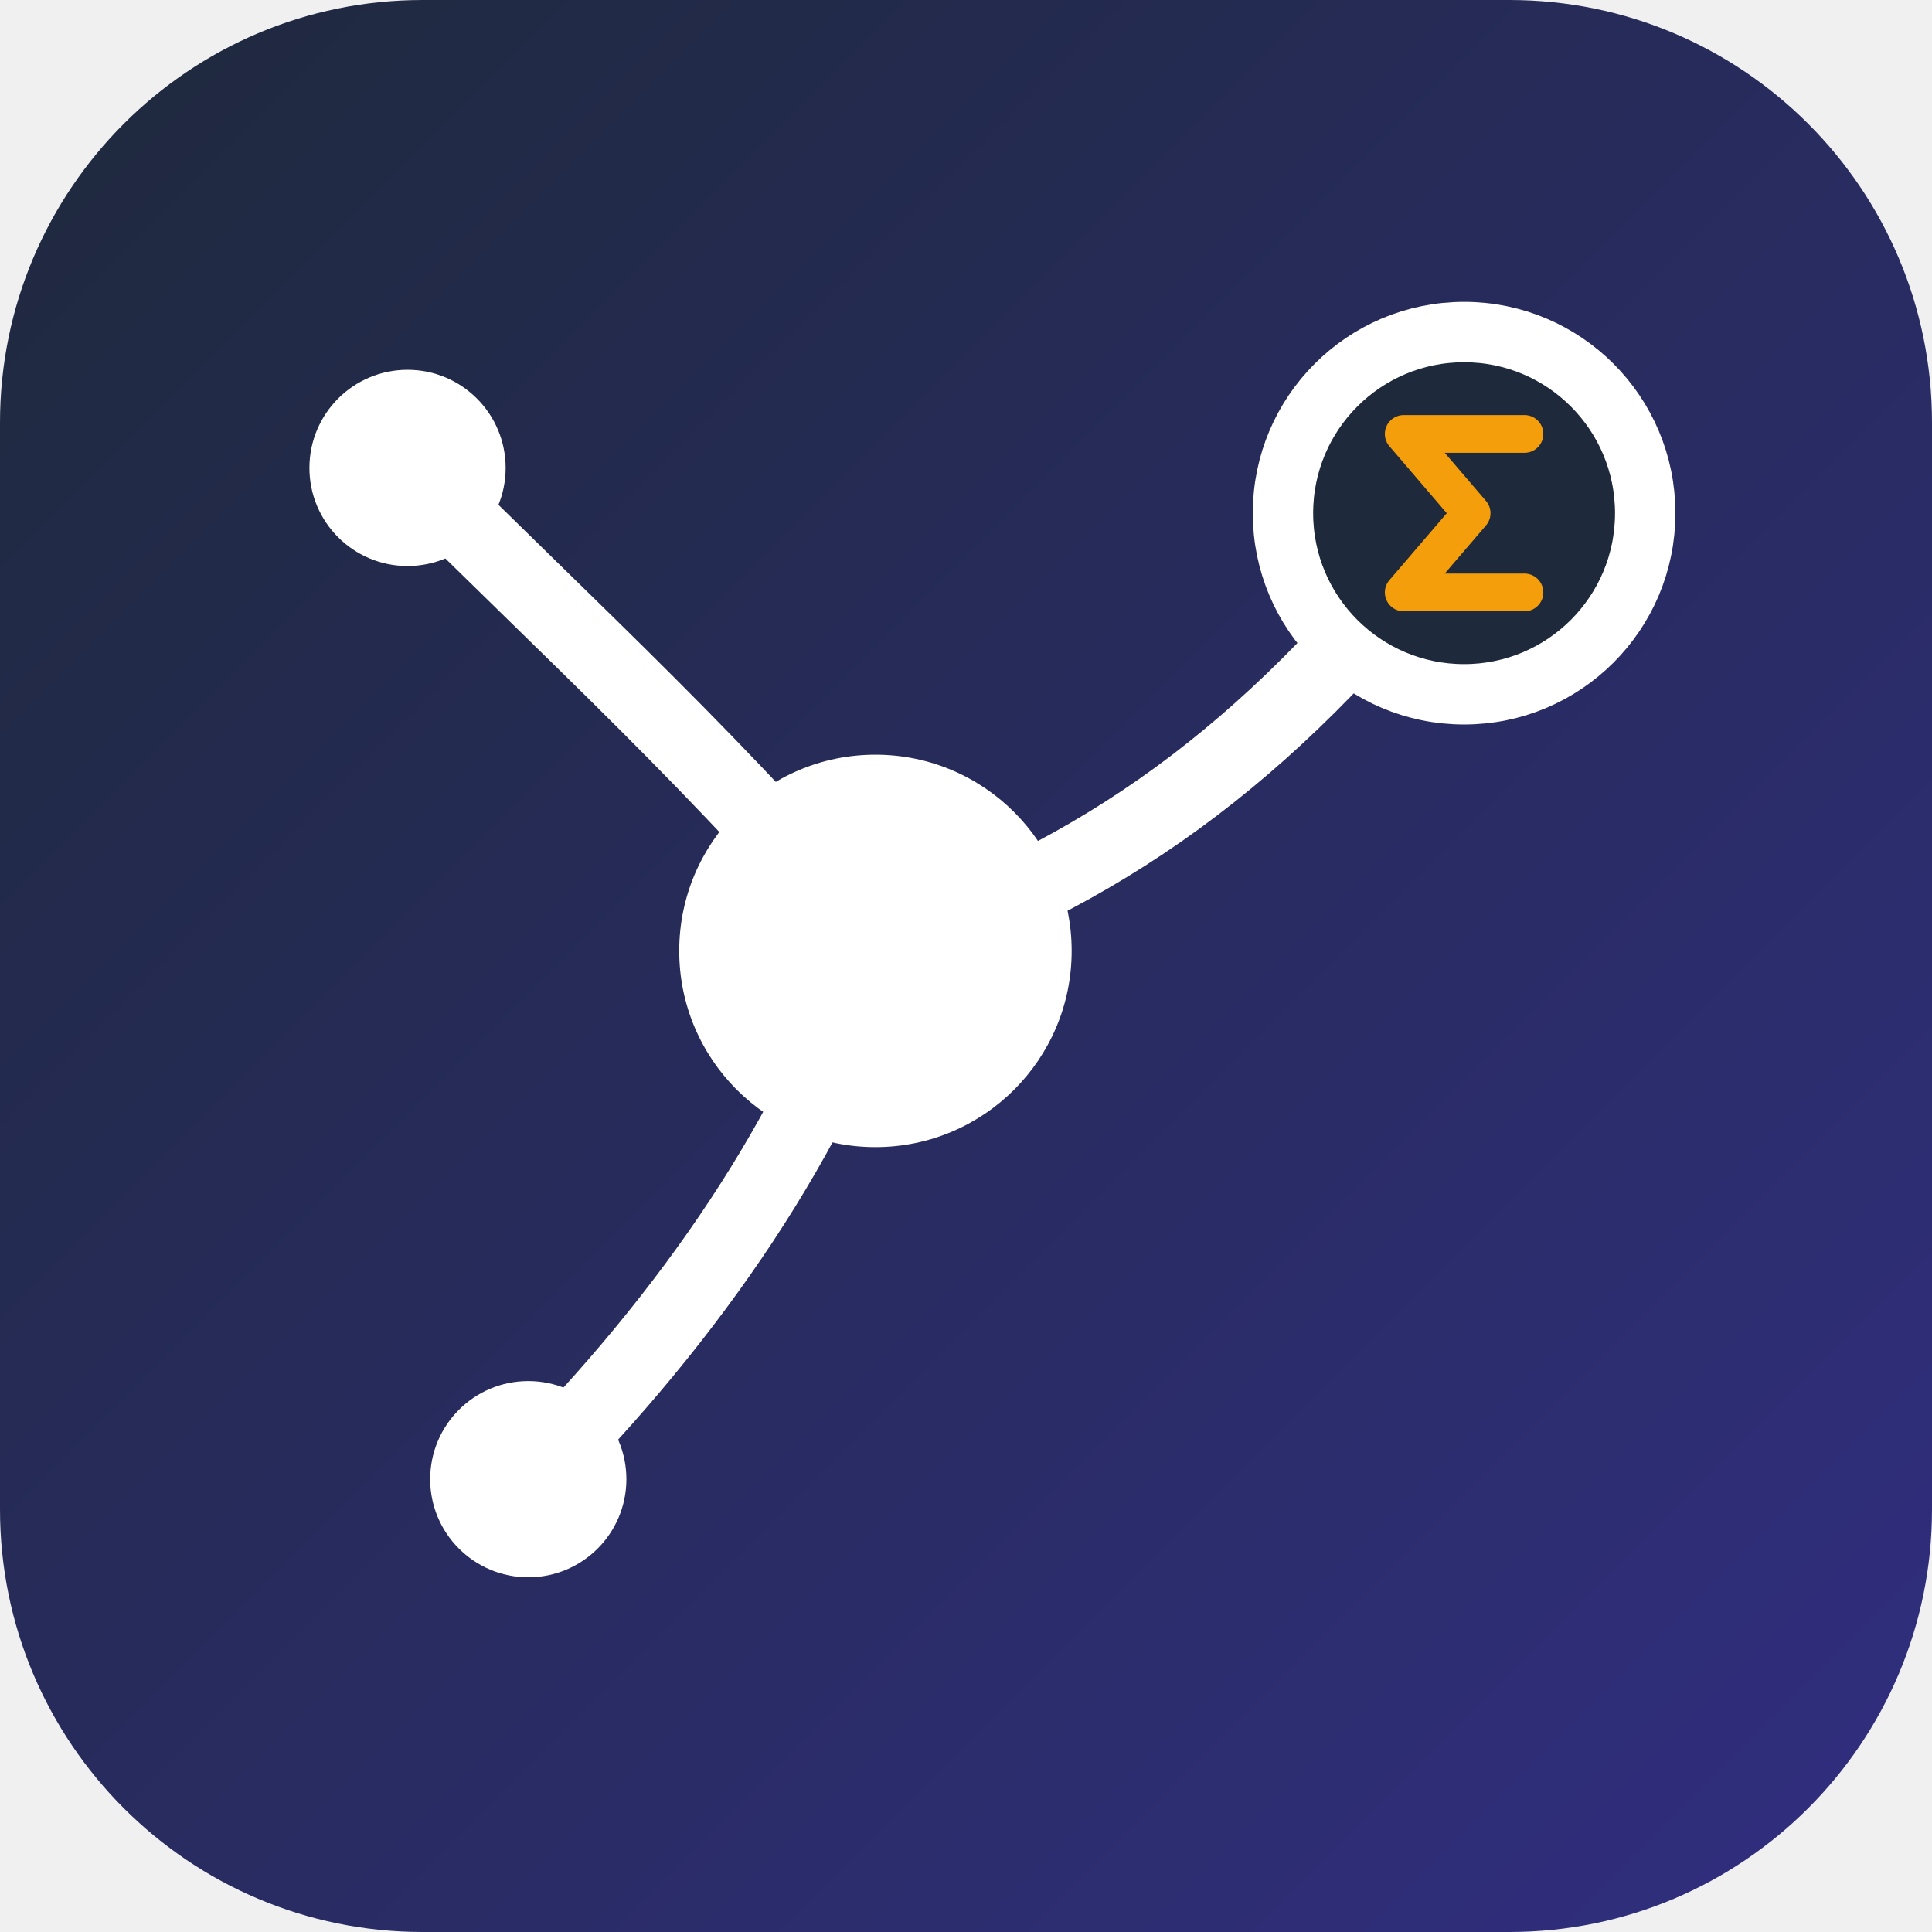
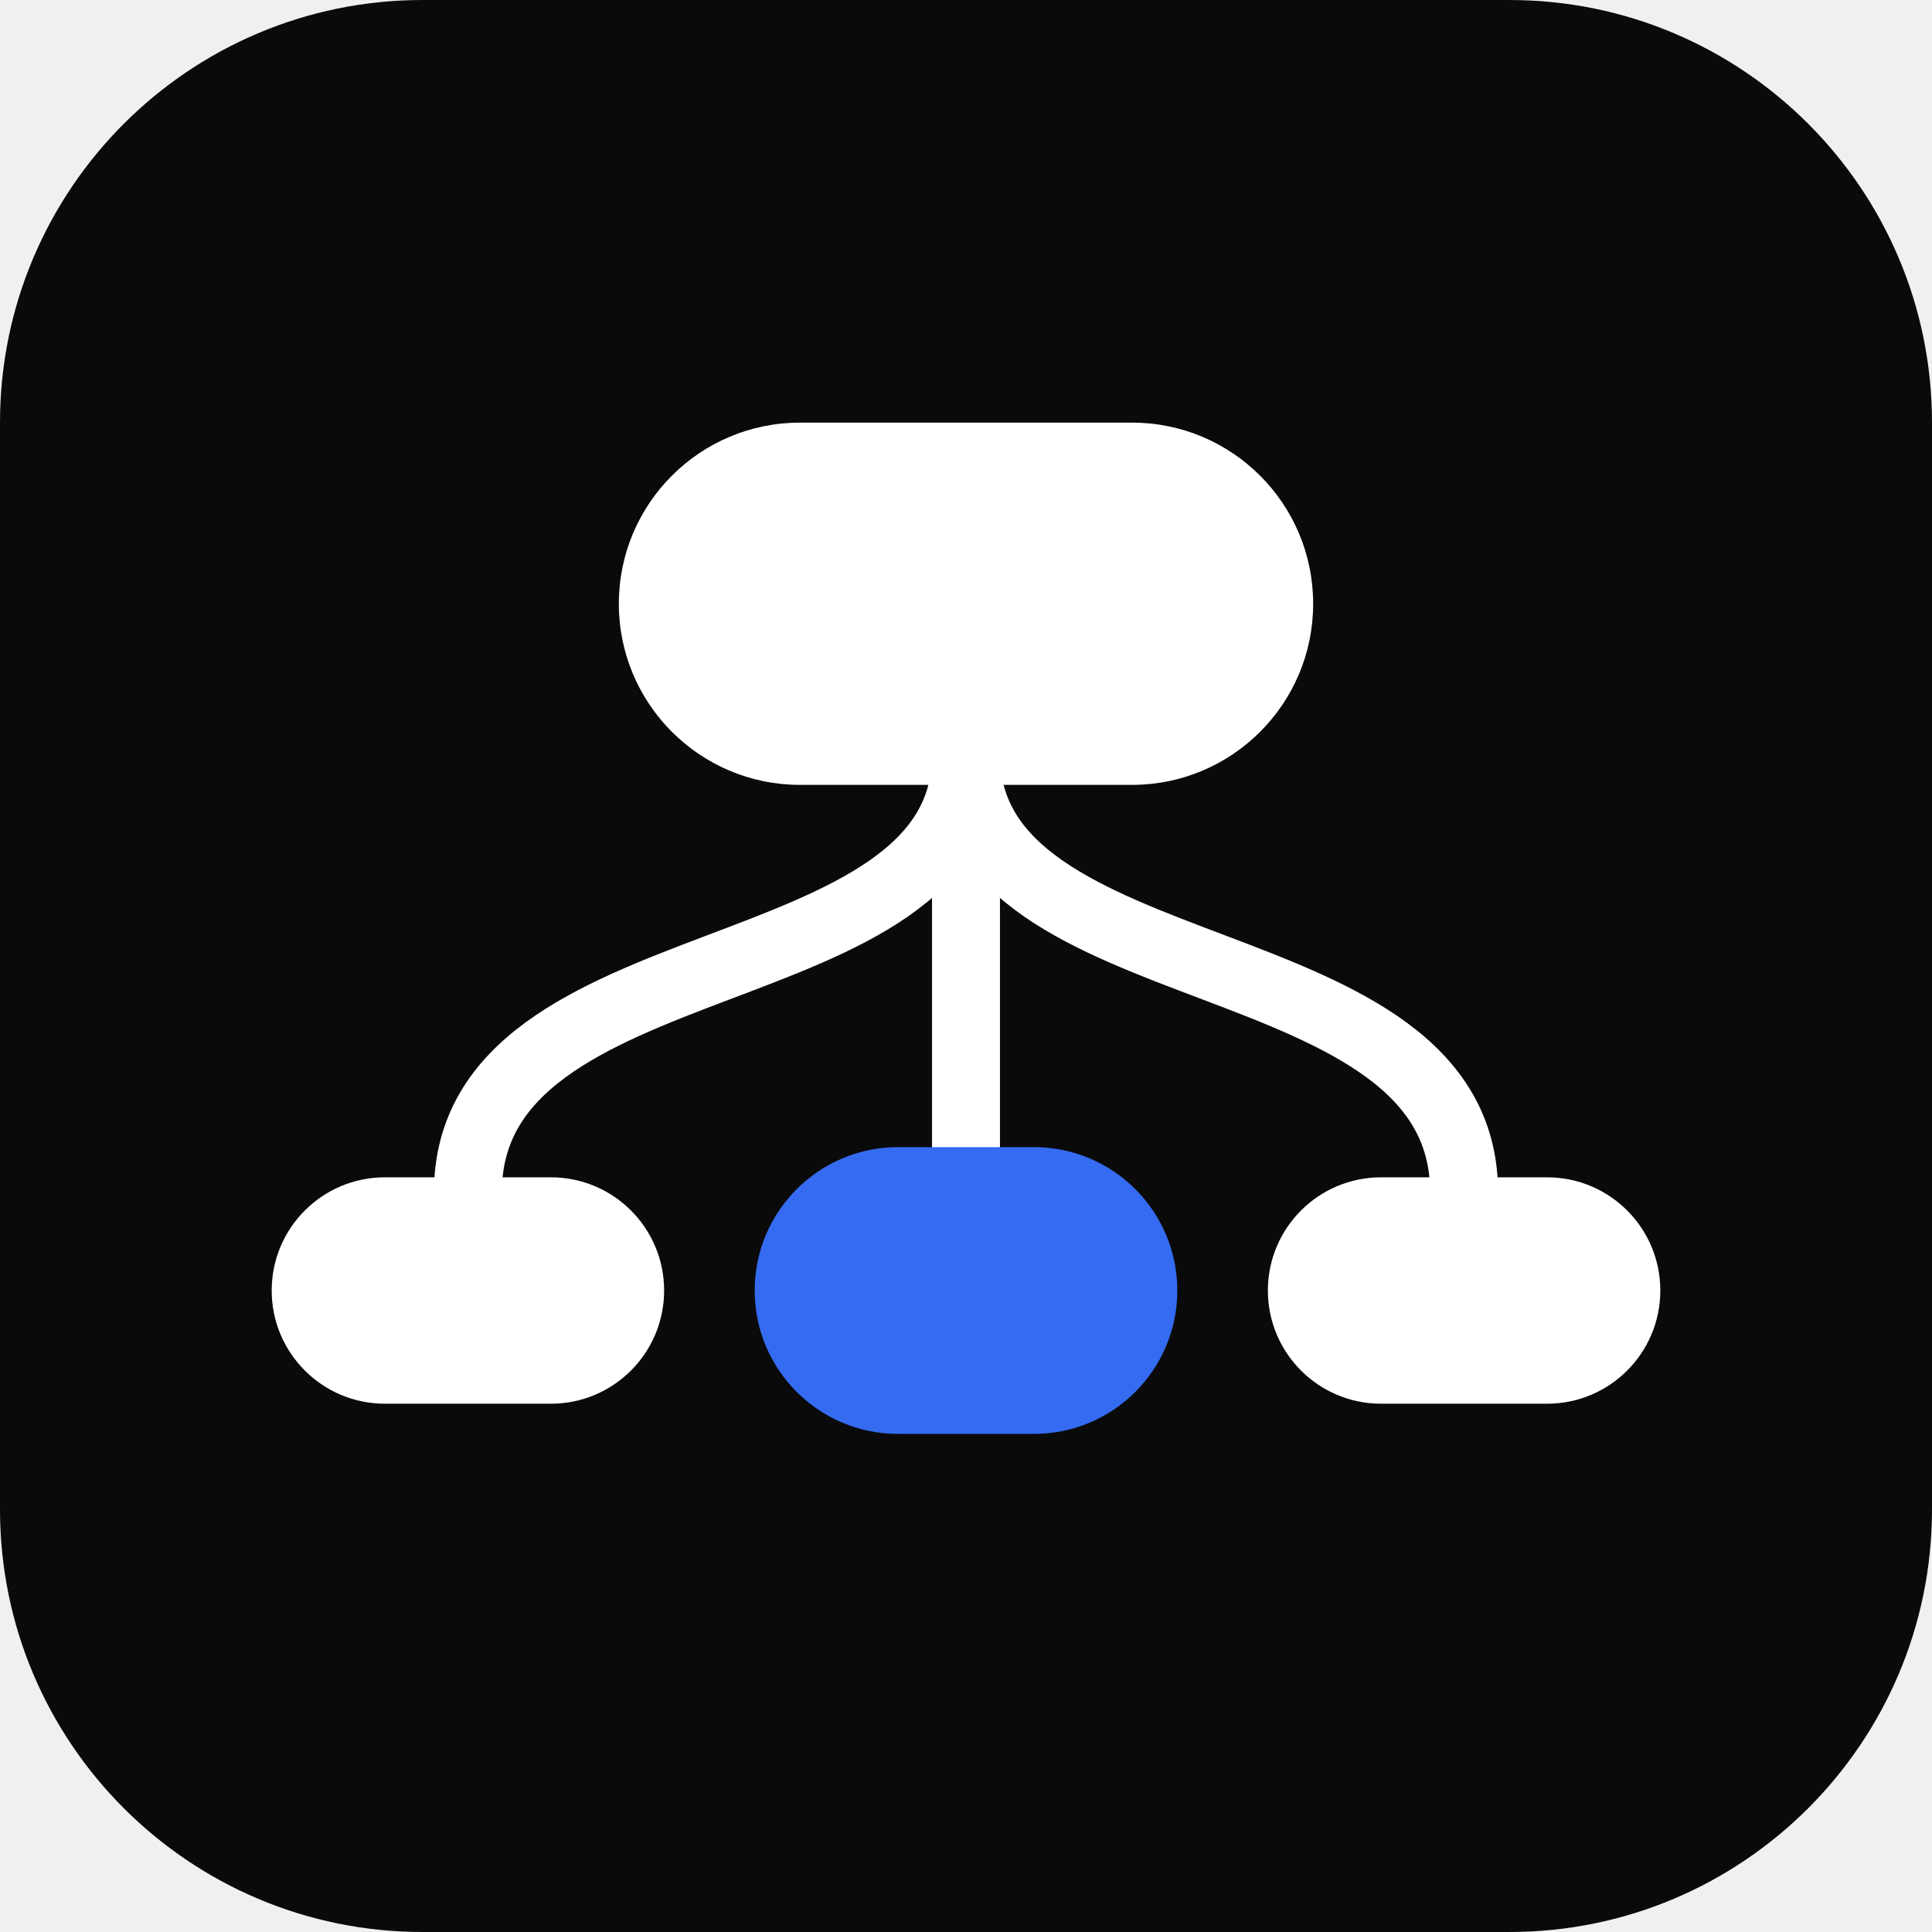
<svg xmlns="http://www.w3.org/2000/svg" width="512" height="512" viewBox="0 0 256 256">
-   <defs>
-     <linearGradient id="bg" x1="0" y1="0" x2="1" y2="1">
-       <stop offset="0" stop-color="#1e293b" />
-       <stop offset="1" stop-color="#312e81" />
-     </linearGradient>
-   </defs>
-   <rect width="256" height="256" rx="56" fill="url(#bg)" />
-   <g transform="translate(-4 -2)">
-     <g fill="none" stroke="#ffffff" stroke-width="10" stroke-linecap="round">
-       <path d="M120 128C100 104 80 86 58 64" />
-       <path d="M120 128C150 118 172 102 194 74" />
-       <path d="M120 128C112 152 96 176 74 198" />
-     </g>
-     <circle cx="120" cy="128" r="26" fill="#ffffff" />
-     <circle cx="58" cy="64" r="13" fill="#ffffff" />
-     <circle cx="74" cy="198" r="13" fill="#ffffff" />
-     <circle cx="198" cy="70" r="24" fill="#1e293b" stroke="#ffffff" stroke-width="8" />
-     <path d="M206 59.5H190L199 70L190 80.5H206" fill="none" stroke="#f59e0b" stroke-width="5" stroke-linecap="round" stroke-linejoin="round" />
+   <rect width="256" height="256" rx="56" fill="#0a0a0a" />
+   <g fill="none" stroke="#ffffff" stroke-width="9" stroke-linecap="round">
+     <path d="M128 100C128 132 62 124 62 158" />
+     <path d="M128 100V158" />
+     <path d="M128 100C128 132 194 124 194 158" />
  </g>
+   <rect x="82" y="56" width="92" height="48" rx="24" fill="#ffffff" />
+   <rect x="36" y="156" width="52" height="30" rx="15" fill="#ffffff" />
+   <rect x="100" y="152" width="56" height="38" rx="19" fill="#346bf1" />
+   <rect x="168" y="156" width="52" height="30" rx="15" fill="#ffffff" />
</svg>
